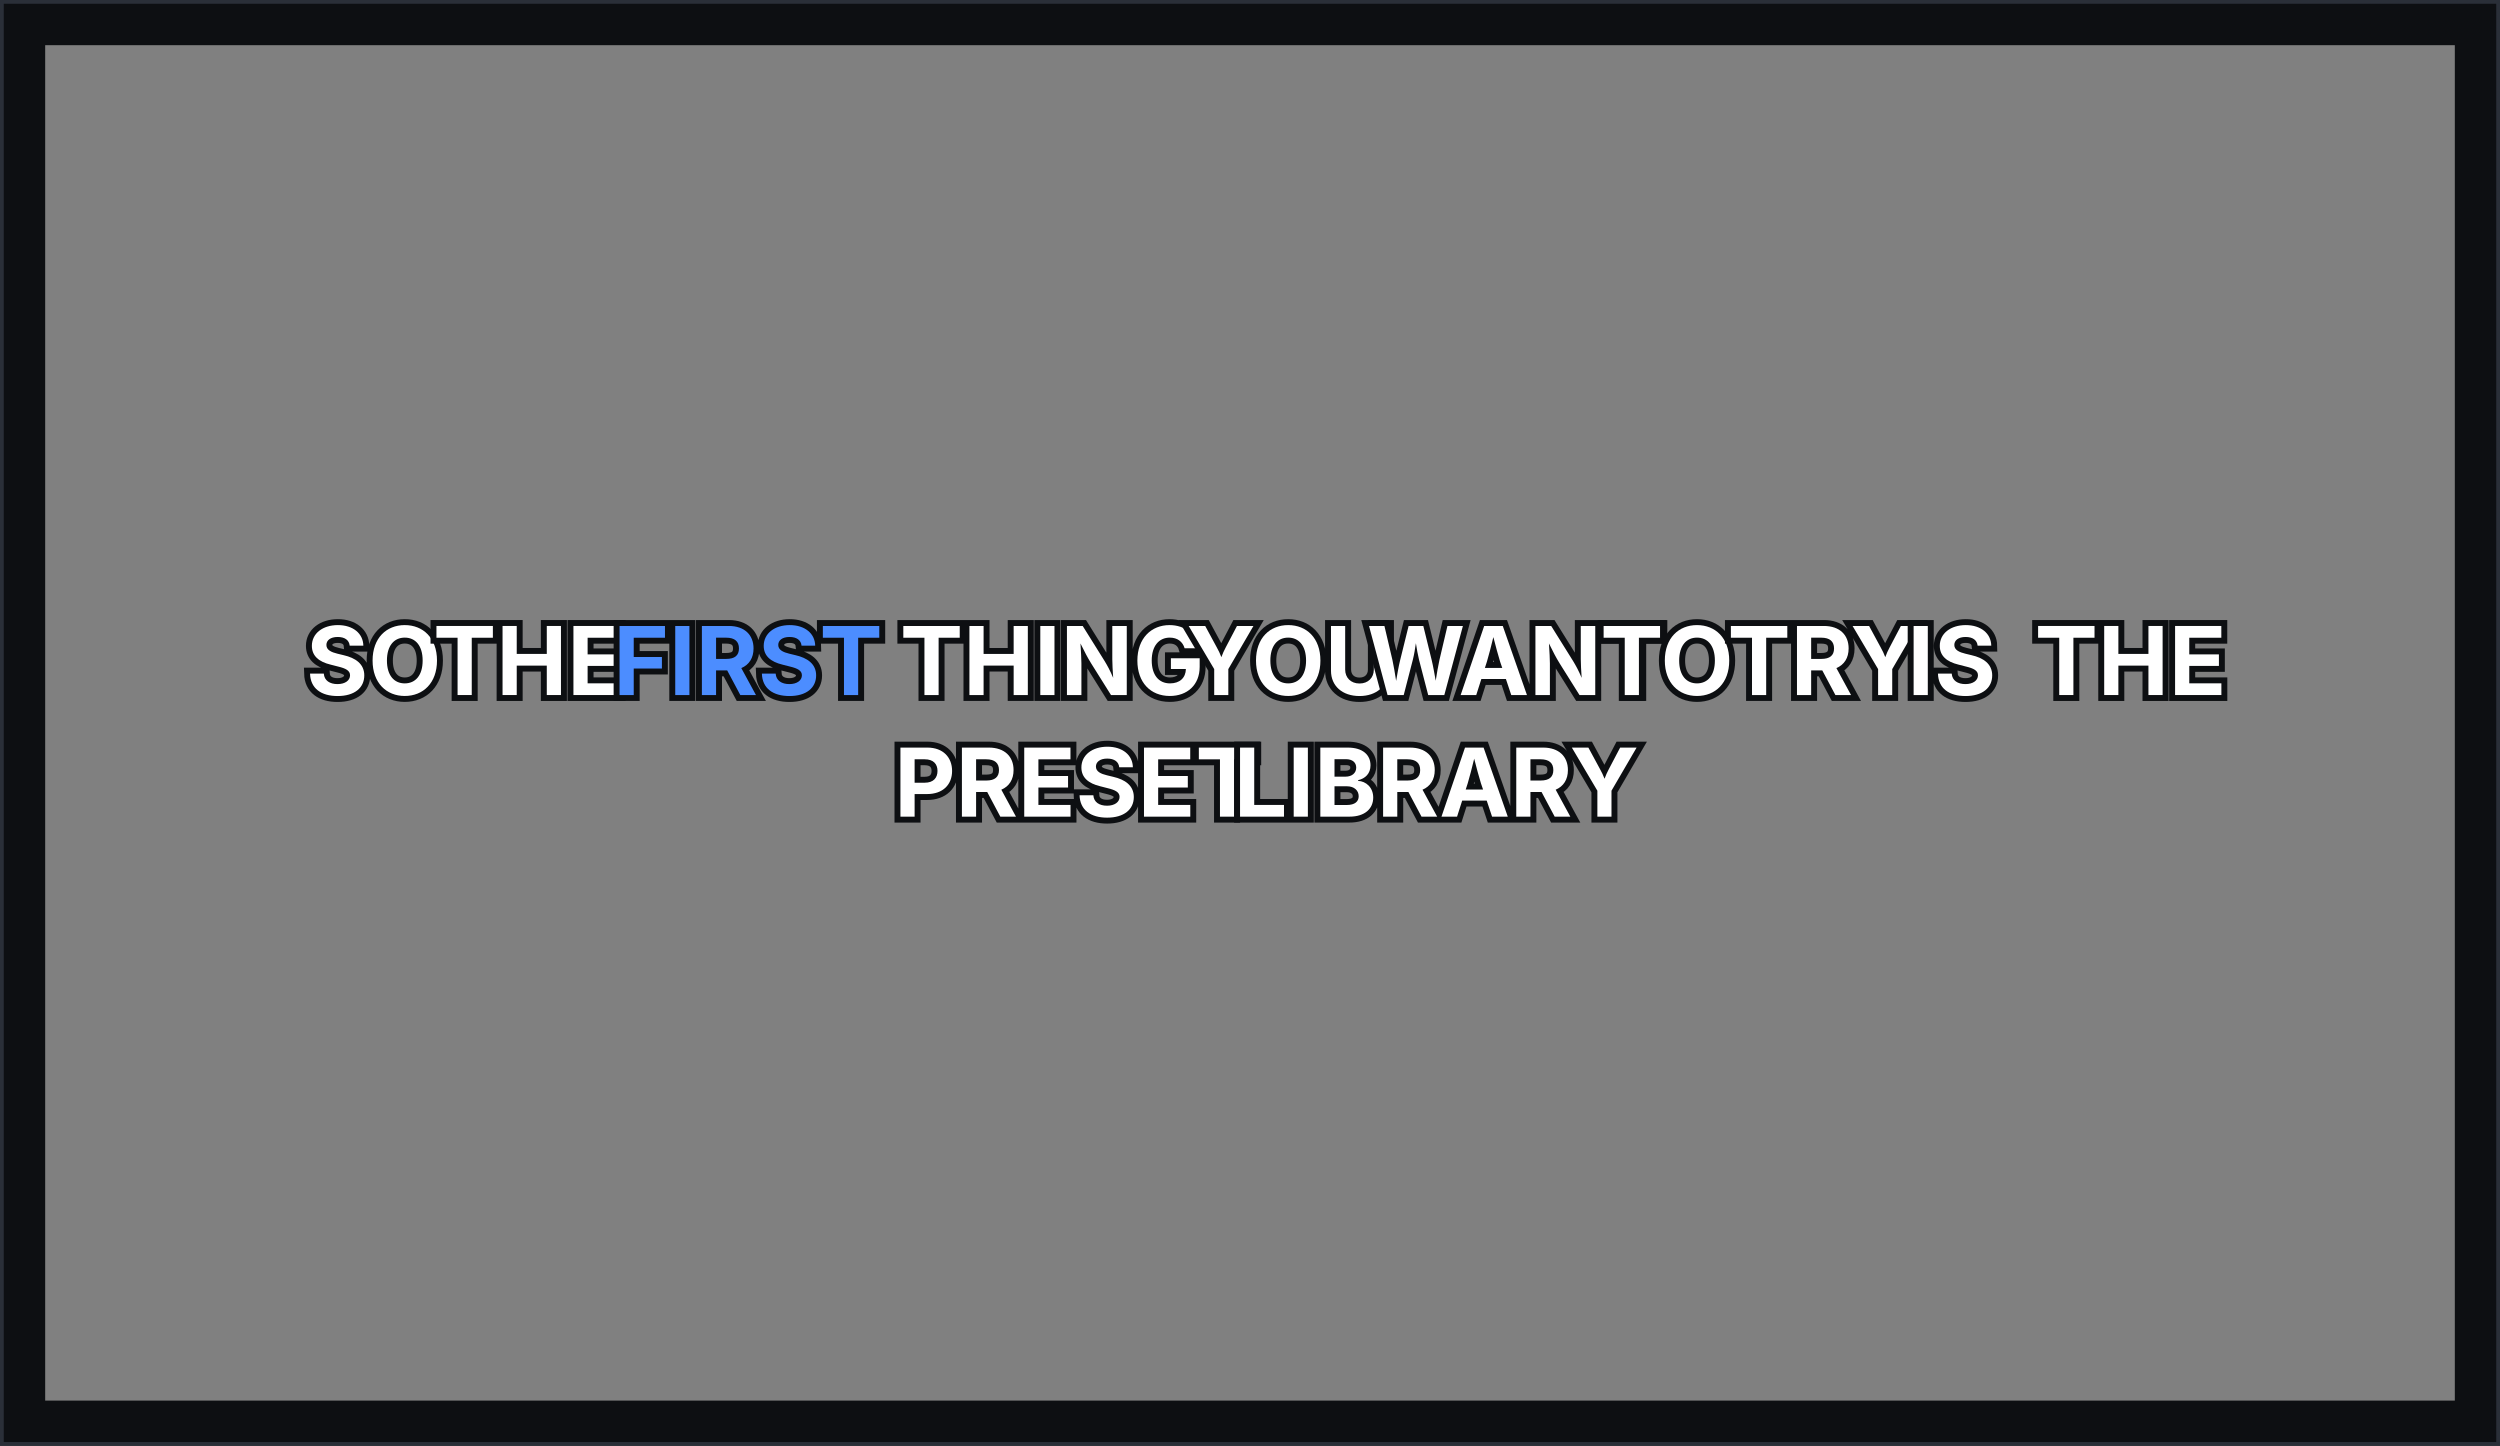
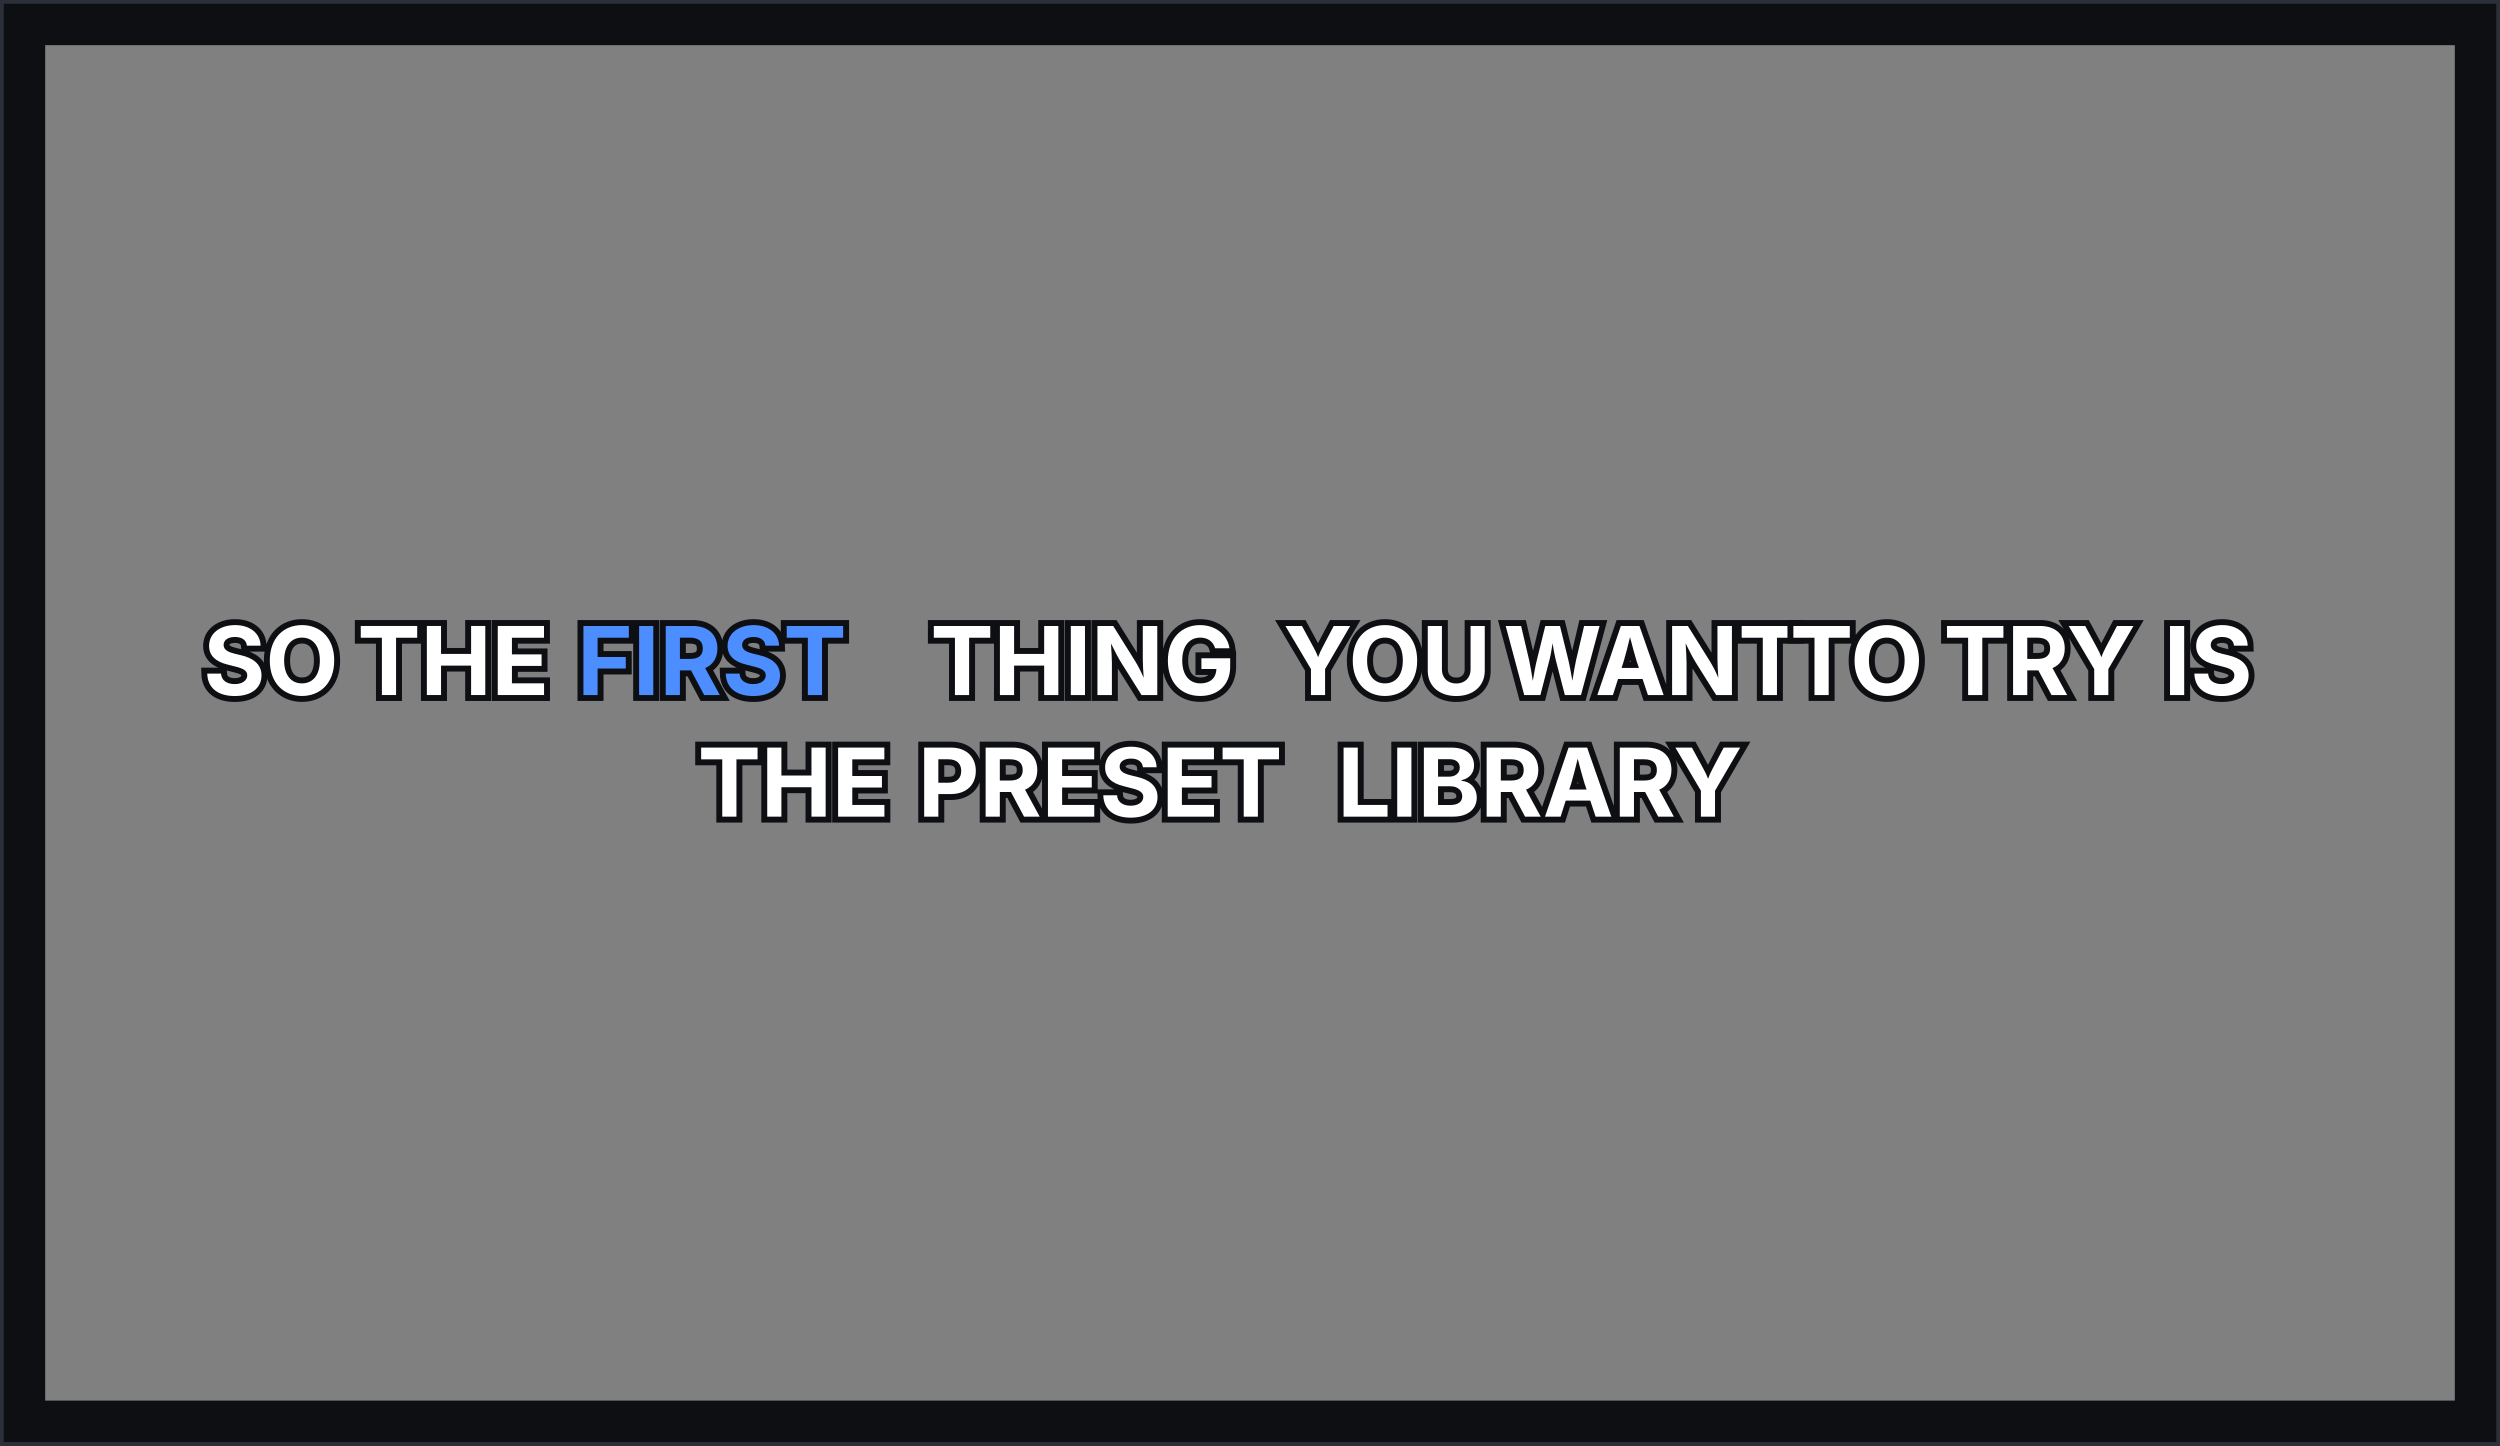
<svg xmlns="http://www.w3.org/2000/svg" width="664" height="384" viewBox="0 0 664 384" role="img" aria-label="karaoke 16x9 wrapped on mid-grey frame">
  <rect width="664" height="384" fill="#0d0f12" />
  <g transform="translate(12,12)">
-     <rect width="640" height="360" fill="#808080" />
-     <text x="69.3" y="172.6" font-family="Inter, system-ui, sans-serif" font-size="25.2" font-weight="700" fill="#ffffff" stroke="#0d0f12" stroke-width="3.15" paint-order="stroke">SO</text>
-     <text x="103.0" y="172.6" font-family="Inter, system-ui, sans-serif" font-size="25.2" font-weight="700" fill="#ffffff" stroke="#0d0f12" stroke-width="3.15" paint-order="stroke">THE</text>
-     <text x="150.9" y="172.6" font-family="Inter, system-ui, sans-serif" font-size="25.2" font-weight="700" fill="#4c8dff" stroke="#0d0f12" stroke-width="3.15" paint-order="stroke">FIRST</text>
-     <text x="227.0" y="172.6" font-family="Inter, system-ui, sans-serif" font-size="25.2" font-weight="700" fill="#ffffff" stroke="#0d0f12" stroke-width="3.15" paint-order="stroke">THING</text>
-     <text x="303.1" y="172.6" font-family="Inter, system-ui, sans-serif" font-size="25.2" font-weight="700" fill="#ffffff" stroke="#0d0f12" stroke-width="3.15" paint-order="stroke">YOU</text>
-     <text x="351.0" y="172.6" font-family="Inter, system-ui, sans-serif" font-size="25.2" font-weight="700" fill="#ffffff" stroke="#0d0f12" stroke-width="3.15" paint-order="stroke">WANT</text>
-     <text x="413.0" y="172.6" font-family="Inter, system-ui, sans-serif" font-size="25.2" font-weight="700" fill="#ffffff" stroke="#0d0f12" stroke-width="3.15" paint-order="stroke">TO</text>
-     <text x="446.8" y="172.6" font-family="Inter, system-ui, sans-serif" font-size="25.2" font-weight="700" fill="#ffffff" stroke="#0d0f12" stroke-width="3.15" paint-order="stroke">TRY</text>
-     <text x="494.6" y="172.6" font-family="Inter, system-ui, sans-serif" font-size="25.2" font-weight="700" fill="#ffffff" stroke="#0d0f12" stroke-width="3.15" paint-order="stroke">IS</text>
-     <text x="528.4" y="172.6" font-family="Inter, system-ui, sans-serif" font-size="25.2" font-weight="700" fill="#ffffff" stroke="#0d0f12" stroke-width="3.15" paint-order="stroke">THE</text>
-     <text x="225.5" y="204.9" font-family="Inter, system-ui, sans-serif" font-size="25.2" font-weight="700" fill="#ffffff" stroke="#0d0f12" stroke-width="3.15" paint-order="stroke">PRESET</text>
-     <text x="315.7" y="204.9" font-family="Inter, system-ui, sans-serif" font-size="25.2" font-weight="700" fill="#ffffff" stroke="#0d0f12" stroke-width="3.15" paint-order="stroke">LIBRARY</text>
+     <rect width="640" height="360" fill="#808080" data-role="video-frame" />
+     <text x="42.0" y="172.6" font-family="Inter, system-ui, sans-serif" font-size="25.2" font-weight="700" fill="#ffffff" data-role="caption-text" stroke="#0d0f12" stroke-width="3.15" paint-order="stroke">SO</text>
+     <text x="82.9" y="172.6" font-family="Inter, system-ui, sans-serif" font-size="25.2" font-weight="700" fill="#ffffff" data-role="caption-text" stroke="#0d0f12" stroke-width="3.15" paint-order="stroke">THE</text>
+     <text x="141.3" y="172.6" font-family="Inter, system-ui, sans-serif" font-size="25.2" font-weight="700" fill="#4c8dff" data-role="caption-text" stroke="#0d0f12" stroke-width="3.15" paint-order="stroke">FIRST</text>
+     <text x="235.1" y="172.6" font-family="Inter, system-ui, sans-serif" font-size="25.2" font-weight="700" fill="#ffffff" data-role="caption-text" stroke="#0d0f12" stroke-width="3.15" paint-order="stroke">THING</text>
+     <text x="328.8" y="172.6" font-family="Inter, system-ui, sans-serif" font-size="25.2" font-weight="700" fill="#ffffff" data-role="caption-text" stroke="#0d0f12" stroke-width="3.15" paint-order="stroke">YOU</text>
+     <text x="387.3" y="172.6" font-family="Inter, system-ui, sans-serif" font-size="25.2" font-weight="700" fill="#ffffff" data-role="caption-text" stroke="#0d0f12" stroke-width="3.15" paint-order="stroke">WANT</text>
+     <text x="463.4" y="172.6" font-family="Inter, system-ui, sans-serif" font-size="25.2" font-weight="700" fill="#ffffff" data-role="caption-text" stroke="#0d0f12" stroke-width="3.15" paint-order="stroke">TO</text>
+     <text x="504.2" y="172.6" font-family="Inter, system-ui, sans-serif" font-size="25.2" font-weight="700" fill="#ffffff" data-role="caption-text" stroke="#0d0f12" stroke-width="3.15" paint-order="stroke">TRY</text>
+     <text x="562.7" y="172.6" font-family="Inter, system-ui, sans-serif" font-size="25.2" font-weight="700" fill="#ffffff" data-role="caption-text" stroke="#0d0f12" stroke-width="3.15" paint-order="stroke">IS</text>
+     <text x="173.3" y="204.9" font-family="Inter, system-ui, sans-serif" font-size="25.2" font-weight="700" fill="#ffffff" data-role="caption-text" stroke="#0d0f12" stroke-width="3.15" paint-order="stroke">THE</text>
+     <text x="231.8" y="204.9" font-family="Inter, system-ui, sans-serif" font-size="25.2" font-weight="700" fill="#ffffff" data-role="caption-text" stroke="#0d0f12" stroke-width="3.15" paint-order="stroke">PRESET</text>
+     <text x="343.2" y="204.9" font-family="Inter, system-ui, sans-serif" font-size="25.2" font-weight="700" fill="#ffffff" data-role="caption-text" stroke="#0d0f12" stroke-width="3.15" paint-order="stroke">LIBRARY</text>
  </g>
  <rect x="0.5" y="0.5" width="663" height="383" fill="none" stroke="#2a2f38" />
</svg>
